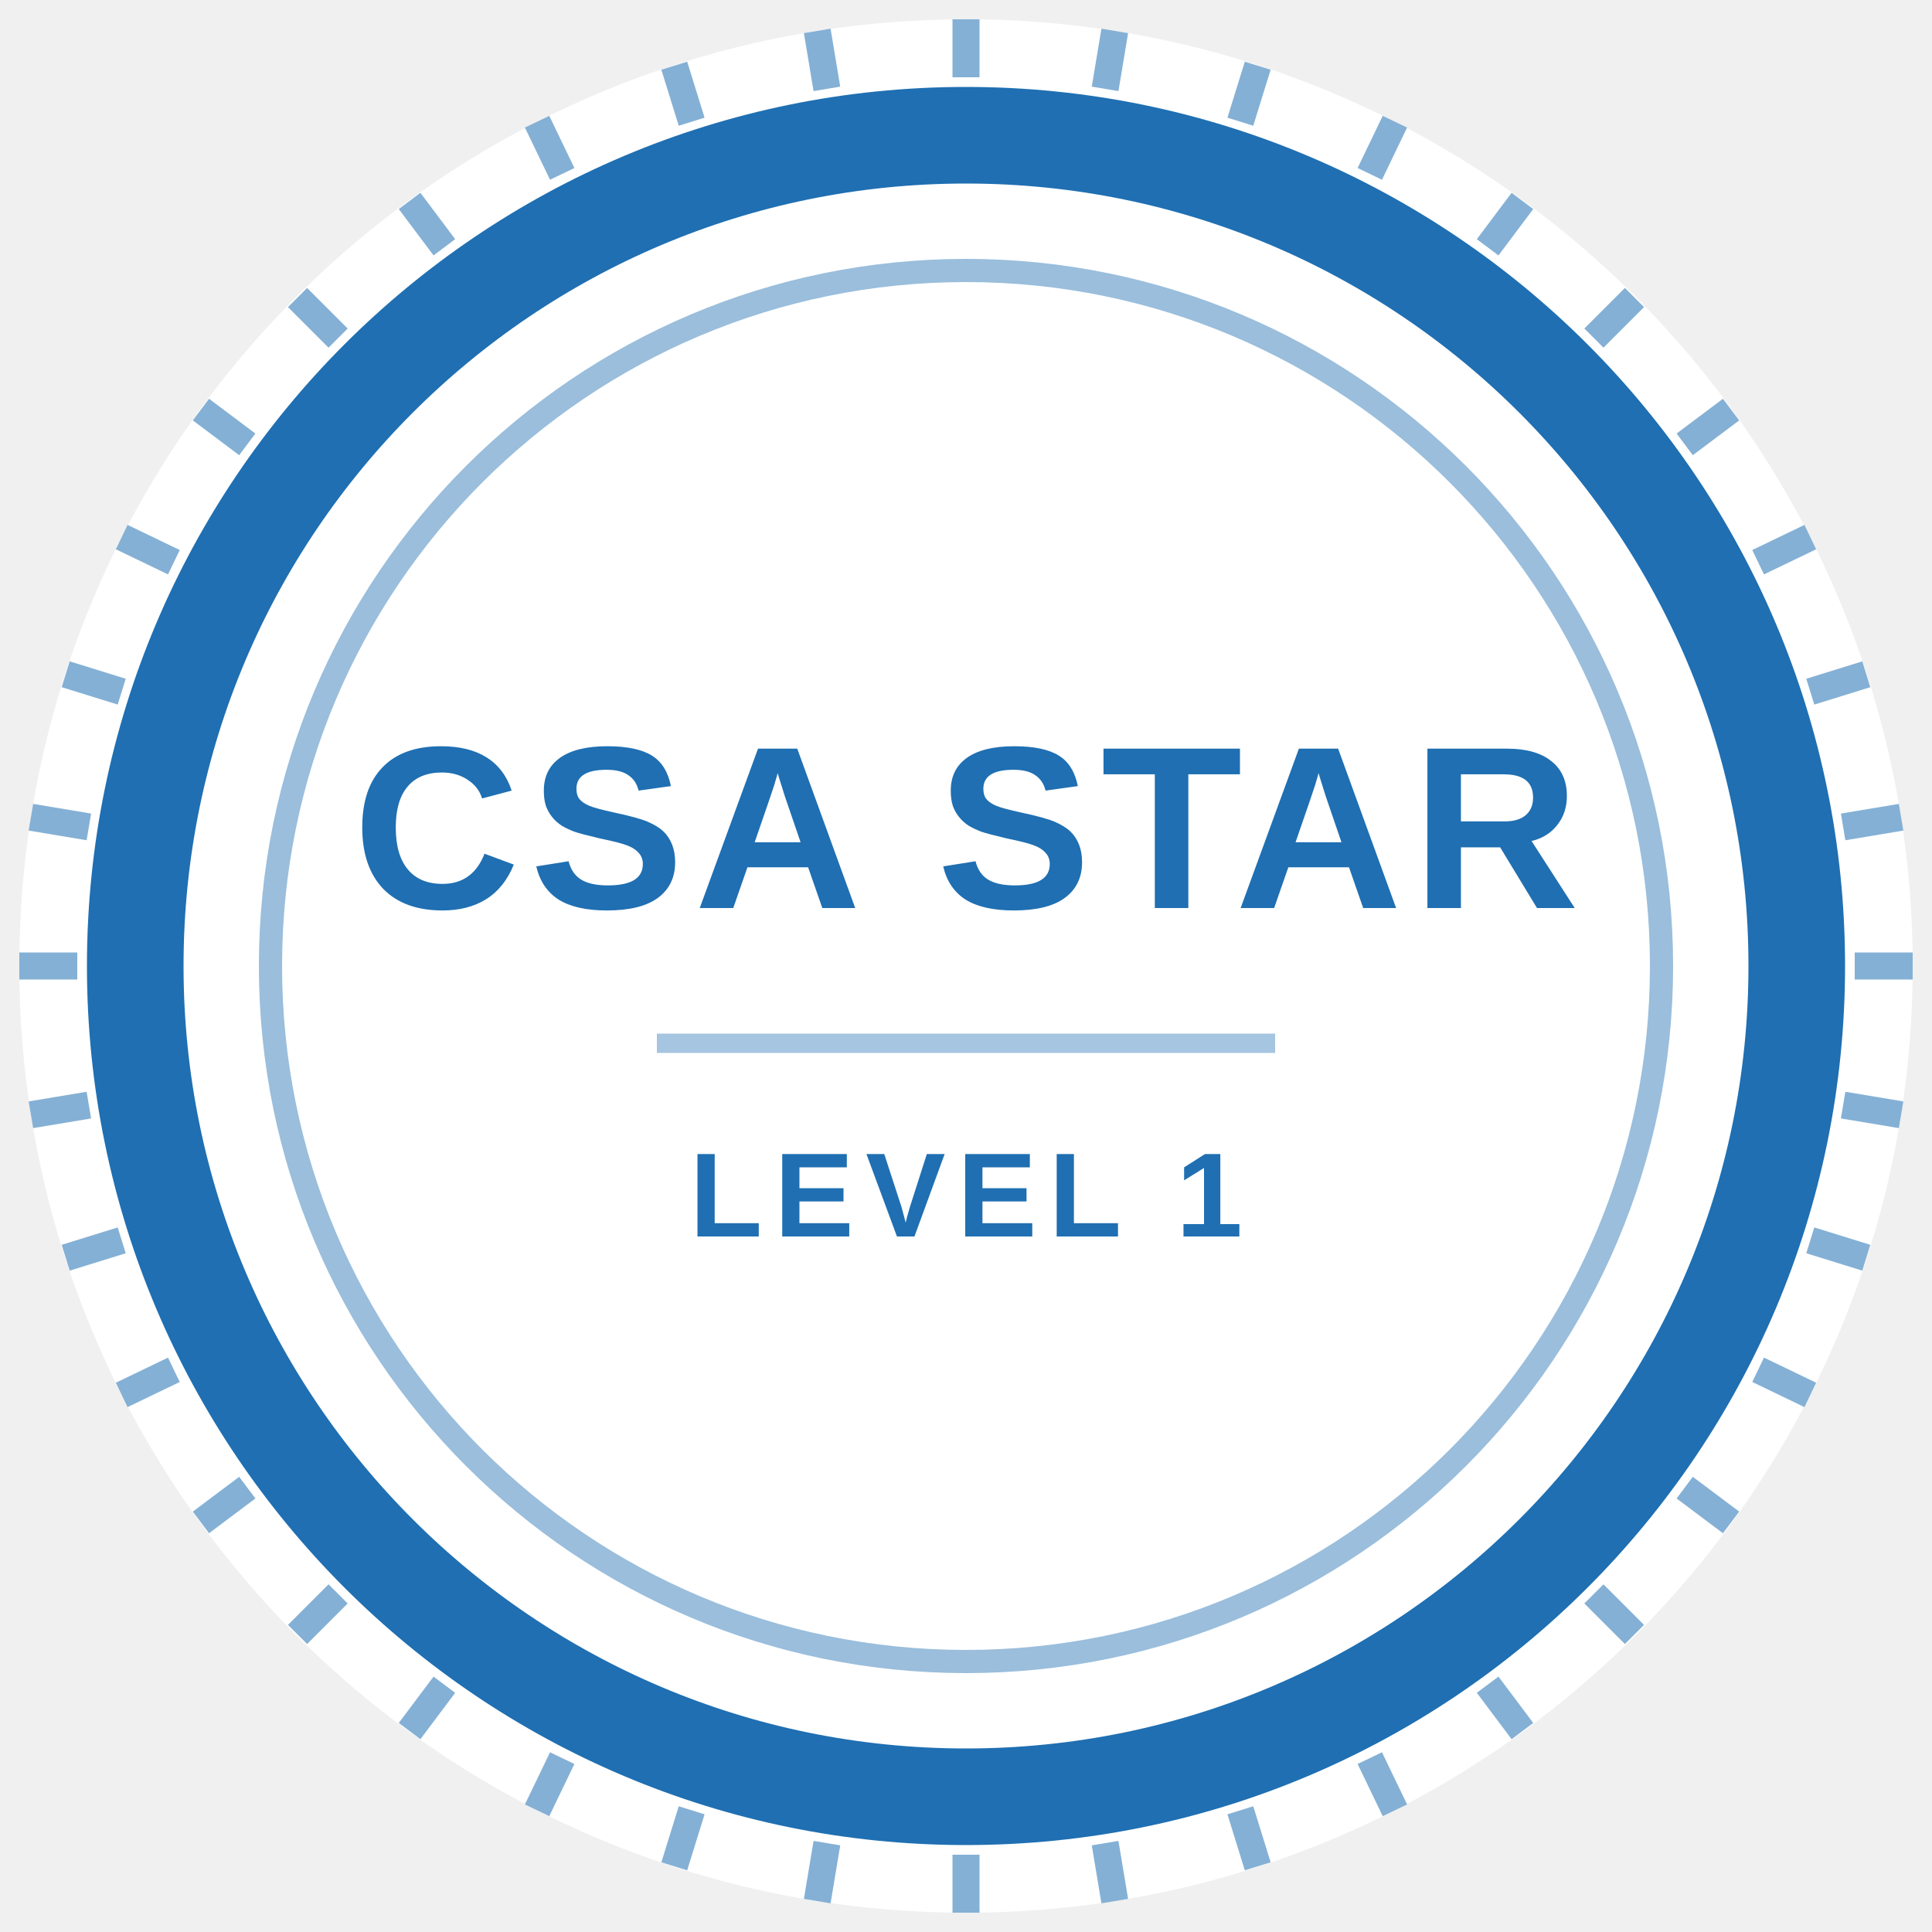
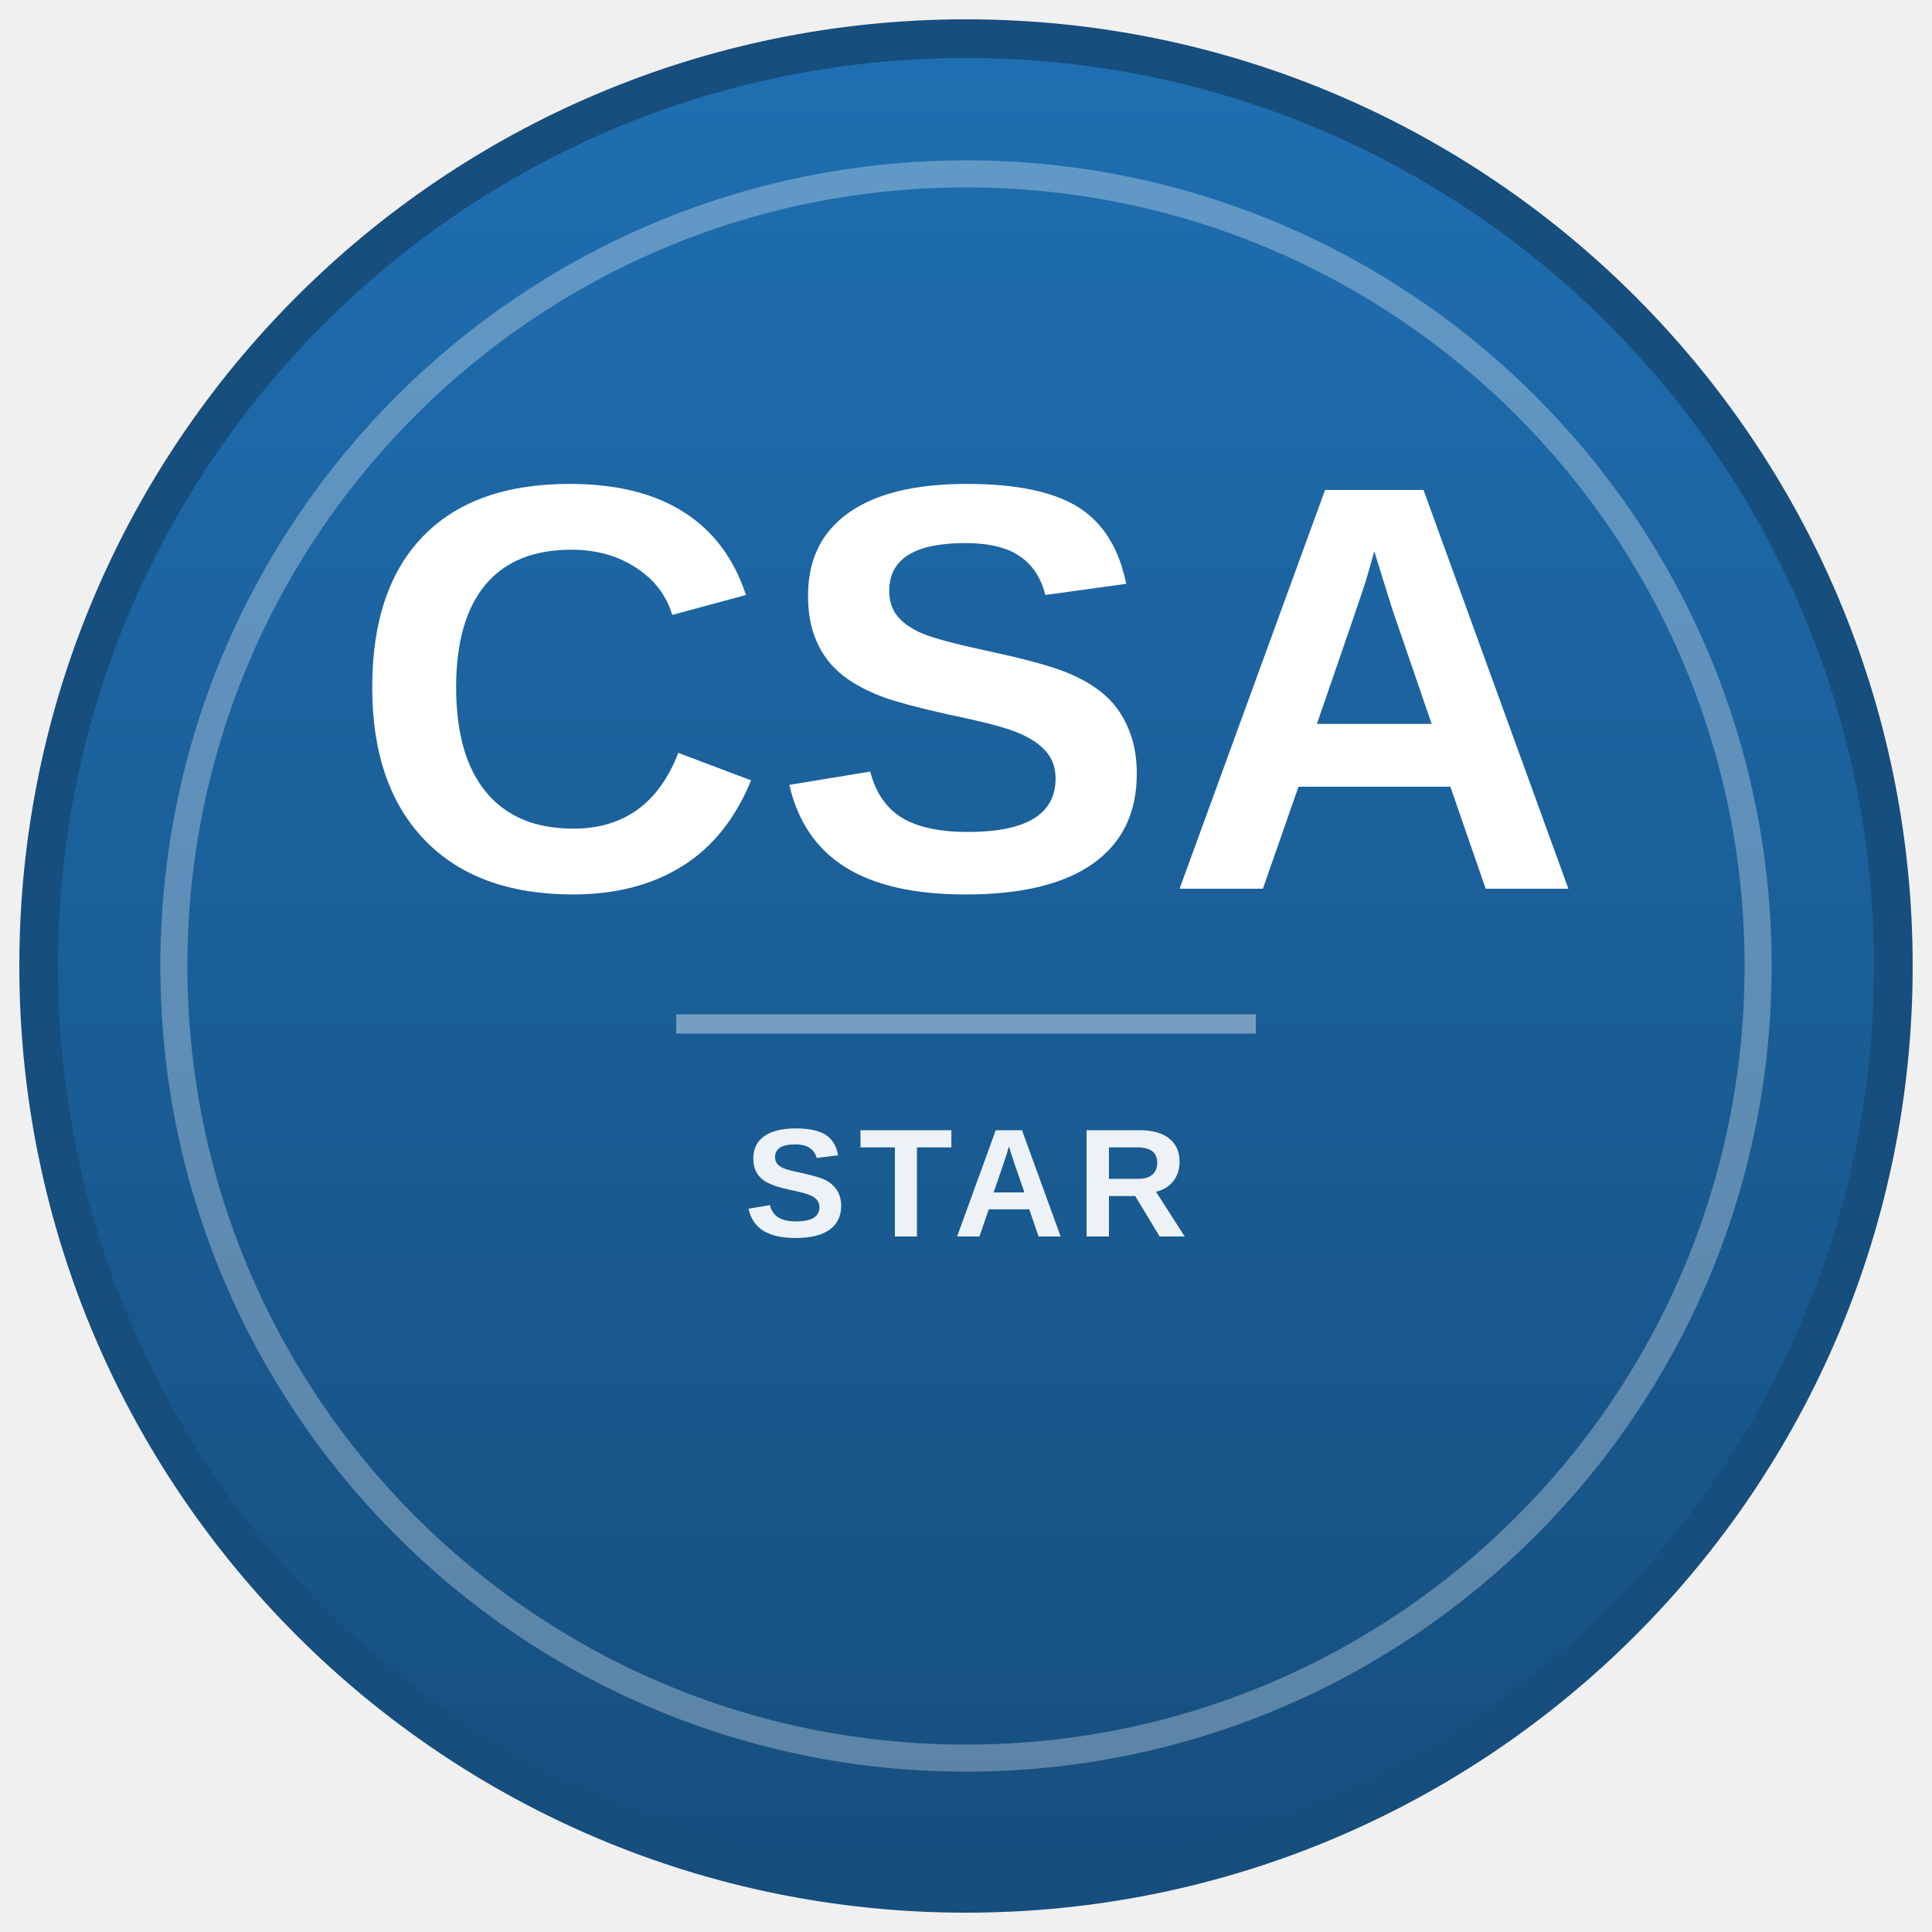
- <svg xmlns="http://www.w3.org/2000/svg" viewBox="0 0 100 100" role="img" aria-label="CSA STAR LEVEL 1">
-   <circle cx="50" cy="50" r="49" fill="#ffffff" />
-   <circle cx="50" cy="50" r="43" fill="none" stroke="#1f6fb2" stroke-width="5" />
-   <circle cx="50" cy="50" r="36" fill="none" stroke="#1f6fb2" stroke-width="1.2" opacity="0.45" />
-   <line x1="96.0" y1="50.0" x2="99.0" y2="50.0" stroke="#1f6fb2" stroke-width="1.4" opacity="0.55" />
-   <line x1="95.4" y1="57.2" x2="98.4" y2="57.7" stroke="#1f6fb2" stroke-width="1.4" opacity="0.55" />
-   <line x1="93.7" y1="64.2" x2="96.6" y2="65.1" stroke="#1f6fb2" stroke-width="1.4" opacity="0.55" />
-   <line x1="91.0" y1="70.9" x2="93.7" y2="72.2" stroke="#1f6fb2" stroke-width="1.4" opacity="0.55" />
-   <line x1="87.2" y1="77.0" x2="89.6" y2="78.8" stroke="#1f6fb2" stroke-width="1.4" opacity="0.55" />
-   <line x1="82.5" y1="82.5" x2="84.6" y2="84.6" stroke="#1f6fb2" stroke-width="1.4" opacity="0.55" />
-   <line x1="77.0" y1="87.2" x2="78.8" y2="89.6" stroke="#1f6fb2" stroke-width="1.4" opacity="0.55" />
-   <line x1="70.9" y1="91.0" x2="72.2" y2="93.7" stroke="#1f6fb2" stroke-width="1.4" opacity="0.55" />
-   <line x1="64.2" y1="93.7" x2="65.1" y2="96.6" stroke="#1f6fb2" stroke-width="1.4" opacity="0.55" />
-   <line x1="57.2" y1="95.4" x2="57.7" y2="98.4" stroke="#1f6fb2" stroke-width="1.4" opacity="0.55" />
-   <line x1="50.0" y1="96.0" x2="50.0" y2="99.0" stroke="#1f6fb2" stroke-width="1.4" opacity="0.55" />
-   <line x1="42.8" y1="95.4" x2="42.3" y2="98.4" stroke="#1f6fb2" stroke-width="1.4" opacity="0.55" />
-   <line x1="35.8" y1="93.7" x2="34.9" y2="96.6" stroke="#1f6fb2" stroke-width="1.4" opacity="0.55" />
-   <line x1="29.1" y1="91.0" x2="27.8" y2="93.7" stroke="#1f6fb2" stroke-width="1.4" opacity="0.55" />
-   <line x1="23.0" y1="87.2" x2="21.2" y2="89.6" stroke="#1f6fb2" stroke-width="1.4" opacity="0.55" />
-   <line x1="17.5" y1="82.5" x2="15.4" y2="84.6" stroke="#1f6fb2" stroke-width="1.4" opacity="0.55" />
-   <line x1="12.8" y1="77.0" x2="10.4" y2="78.8" stroke="#1f6fb2" stroke-width="1.4" opacity="0.55" />
-   <line x1="9.0" y1="70.9" x2="6.3" y2="72.2" stroke="#1f6fb2" stroke-width="1.4" opacity="0.55" />
-   <line x1="6.3" y1="64.2" x2="3.4" y2="65.1" stroke="#1f6fb2" stroke-width="1.4" opacity="0.55" />
-   <line x1="4.6" y1="57.2" x2="1.6" y2="57.7" stroke="#1f6fb2" stroke-width="1.4" opacity="0.55" />
-   <line x1="4.0" y1="50.0" x2="1.0" y2="50.0" stroke="#1f6fb2" stroke-width="1.4" opacity="0.55" />
-   <line x1="4.6" y1="42.8" x2="1.6" y2="42.3" stroke="#1f6fb2" stroke-width="1.4" opacity="0.55" />
-   <line x1="6.3" y1="35.8" x2="3.4" y2="34.9" stroke="#1f6fb2" stroke-width="1.4" opacity="0.55" />
-   <line x1="9.0" y1="29.1" x2="6.3" y2="27.8" stroke="#1f6fb2" stroke-width="1.4" opacity="0.55" />
-   <line x1="12.8" y1="23.0" x2="10.4" y2="21.2" stroke="#1f6fb2" stroke-width="1.4" opacity="0.55" />
-   <line x1="17.5" y1="17.5" x2="15.4" y2="15.4" stroke="#1f6fb2" stroke-width="1.4" opacity="0.55" />
-   <line x1="23.0" y1="12.8" x2="21.2" y2="10.4" stroke="#1f6fb2" stroke-width="1.4" opacity="0.55" />
-   <line x1="29.1" y1="9.0" x2="27.8" y2="6.3" stroke="#1f6fb2" stroke-width="1.4" opacity="0.55" />
-   <line x1="35.8" y1="6.3" x2="34.9" y2="3.4" stroke="#1f6fb2" stroke-width="1.4" opacity="0.55" />
-   <line x1="42.8" y1="4.6" x2="42.3" y2="1.6" stroke="#1f6fb2" stroke-width="1.4" opacity="0.55" />
-   <line x1="50.0" y1="4.0" x2="50.0" y2="1.0" stroke="#1f6fb2" stroke-width="1.4" opacity="0.55" />
-   <line x1="57.2" y1="4.6" x2="57.7" y2="1.6" stroke="#1f6fb2" stroke-width="1.4" opacity="0.55" />
-   <line x1="64.2" y1="6.3" x2="65.1" y2="3.4" stroke="#1f6fb2" stroke-width="1.4" opacity="0.55" />
-   <line x1="70.9" y1="9.0" x2="72.2" y2="6.3" stroke="#1f6fb2" stroke-width="1.4" opacity="0.55" />
-   <line x1="77.0" y1="12.8" x2="78.8" y2="10.4" stroke="#1f6fb2" stroke-width="1.4" opacity="0.55" />
-   <line x1="82.5" y1="17.5" x2="84.6" y2="15.4" stroke="#1f6fb2" stroke-width="1.4" opacity="0.55" />
-   <line x1="87.2" y1="23.0" x2="89.6" y2="21.2" stroke="#1f6fb2" stroke-width="1.4" opacity="0.55" />
-   <line x1="91.0" y1="29.1" x2="93.7" y2="27.8" stroke="#1f6fb2" stroke-width="1.4" opacity="0.55" />
-   <line x1="93.7" y1="35.8" x2="96.6" y2="34.9" stroke="#1f6fb2" stroke-width="1.4" opacity="0.55" />
-   <line x1="95.4" y1="42.8" x2="98.4" y2="42.3" stroke="#1f6fb2" stroke-width="1.4" opacity="0.55" />
-   <text x="50" y="47" text-anchor="middle" font-family="'Figtree',Arial,sans-serif" font-weight="800" font-size="12" fill="#1f6fb2" letter-spacing="0.5">CSA STAR</text>
-   <line x1="34" y1="54" x2="66" y2="54" stroke="#1f6fb2" stroke-width="1" opacity="0.4" />
-   <text x="50" y="64" text-anchor="middle" font-family="'Figtree',Arial,sans-serif" font-weight="700" font-size="6.2" fill="#1f6fb2" letter-spacing="0.6">LEVEL 1</text>
+ <svg xmlns="http://www.w3.org/2000/svg" viewBox="0 0 100 100" role="img" aria-label="CSA STAR">
+   <defs>
+     <linearGradient id="g" x1="0" y1="0" x2="0" y2="1">
+       <stop offset="0" stop-color="#1f6fb2" />
+       <stop offset="1" stop-color="#164e7d" />
+     </linearGradient>
+   </defs>
+   <circle cx="50" cy="50" r="48" fill="url(#g)" />
+   <circle cx="50" cy="50" r="48" fill="none" stroke="#164e7d" stroke-width="2" />
+   <circle cx="50" cy="50" r="41" fill="none" stroke="#ffffff" stroke-opacity="0.30" stroke-width="1.4" />
+   <text x="50" y="46" text-anchor="middle" font-family="'Figtree',Arial,sans-serif" font-weight="800" font-size="30" fill="#ffffff" letter-spacing="0.3">CSA</text>
+   <line x1="35" y1="53" x2="65" y2="53" stroke="#ffffff" stroke-opacity="0.4" stroke-width="1" />
+   <text x="50" y="64" text-anchor="middle" font-family="'Figtree',Arial,sans-serif" font-weight="700" font-size="8" fill="#ffffff" fill-opacity="0.92" letter-spacing="0.6">STAR</text>
</svg>
